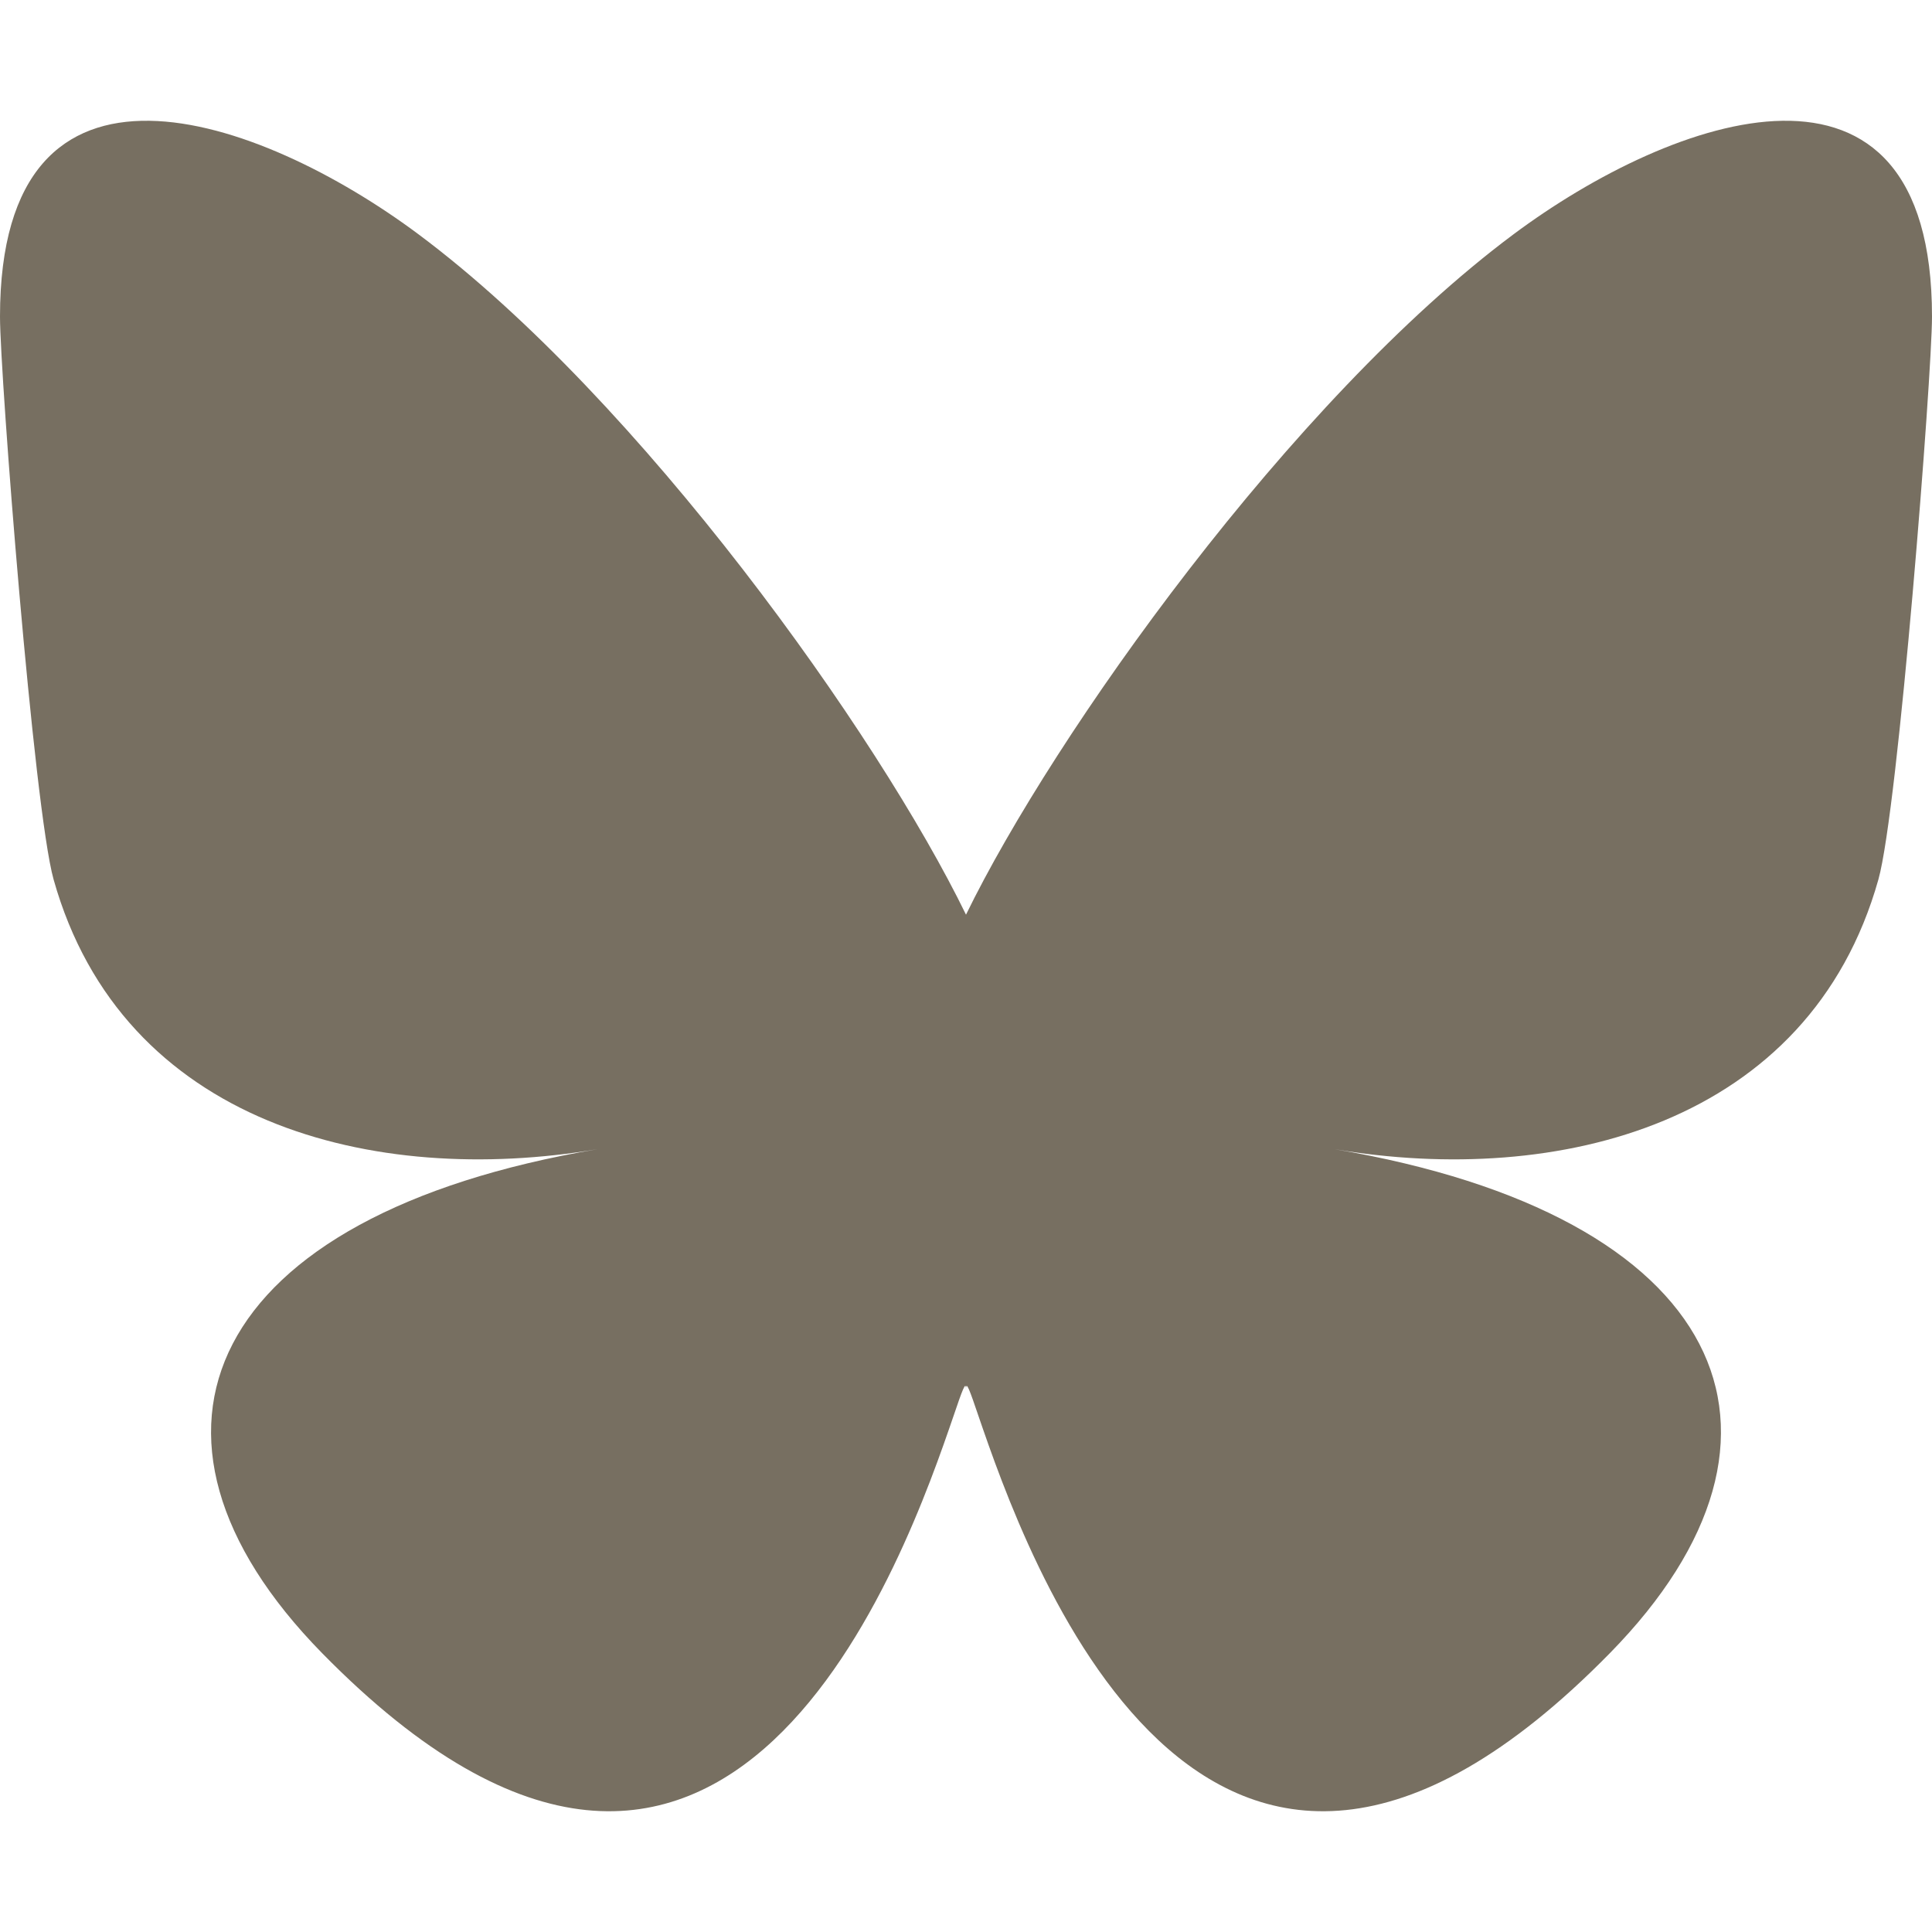
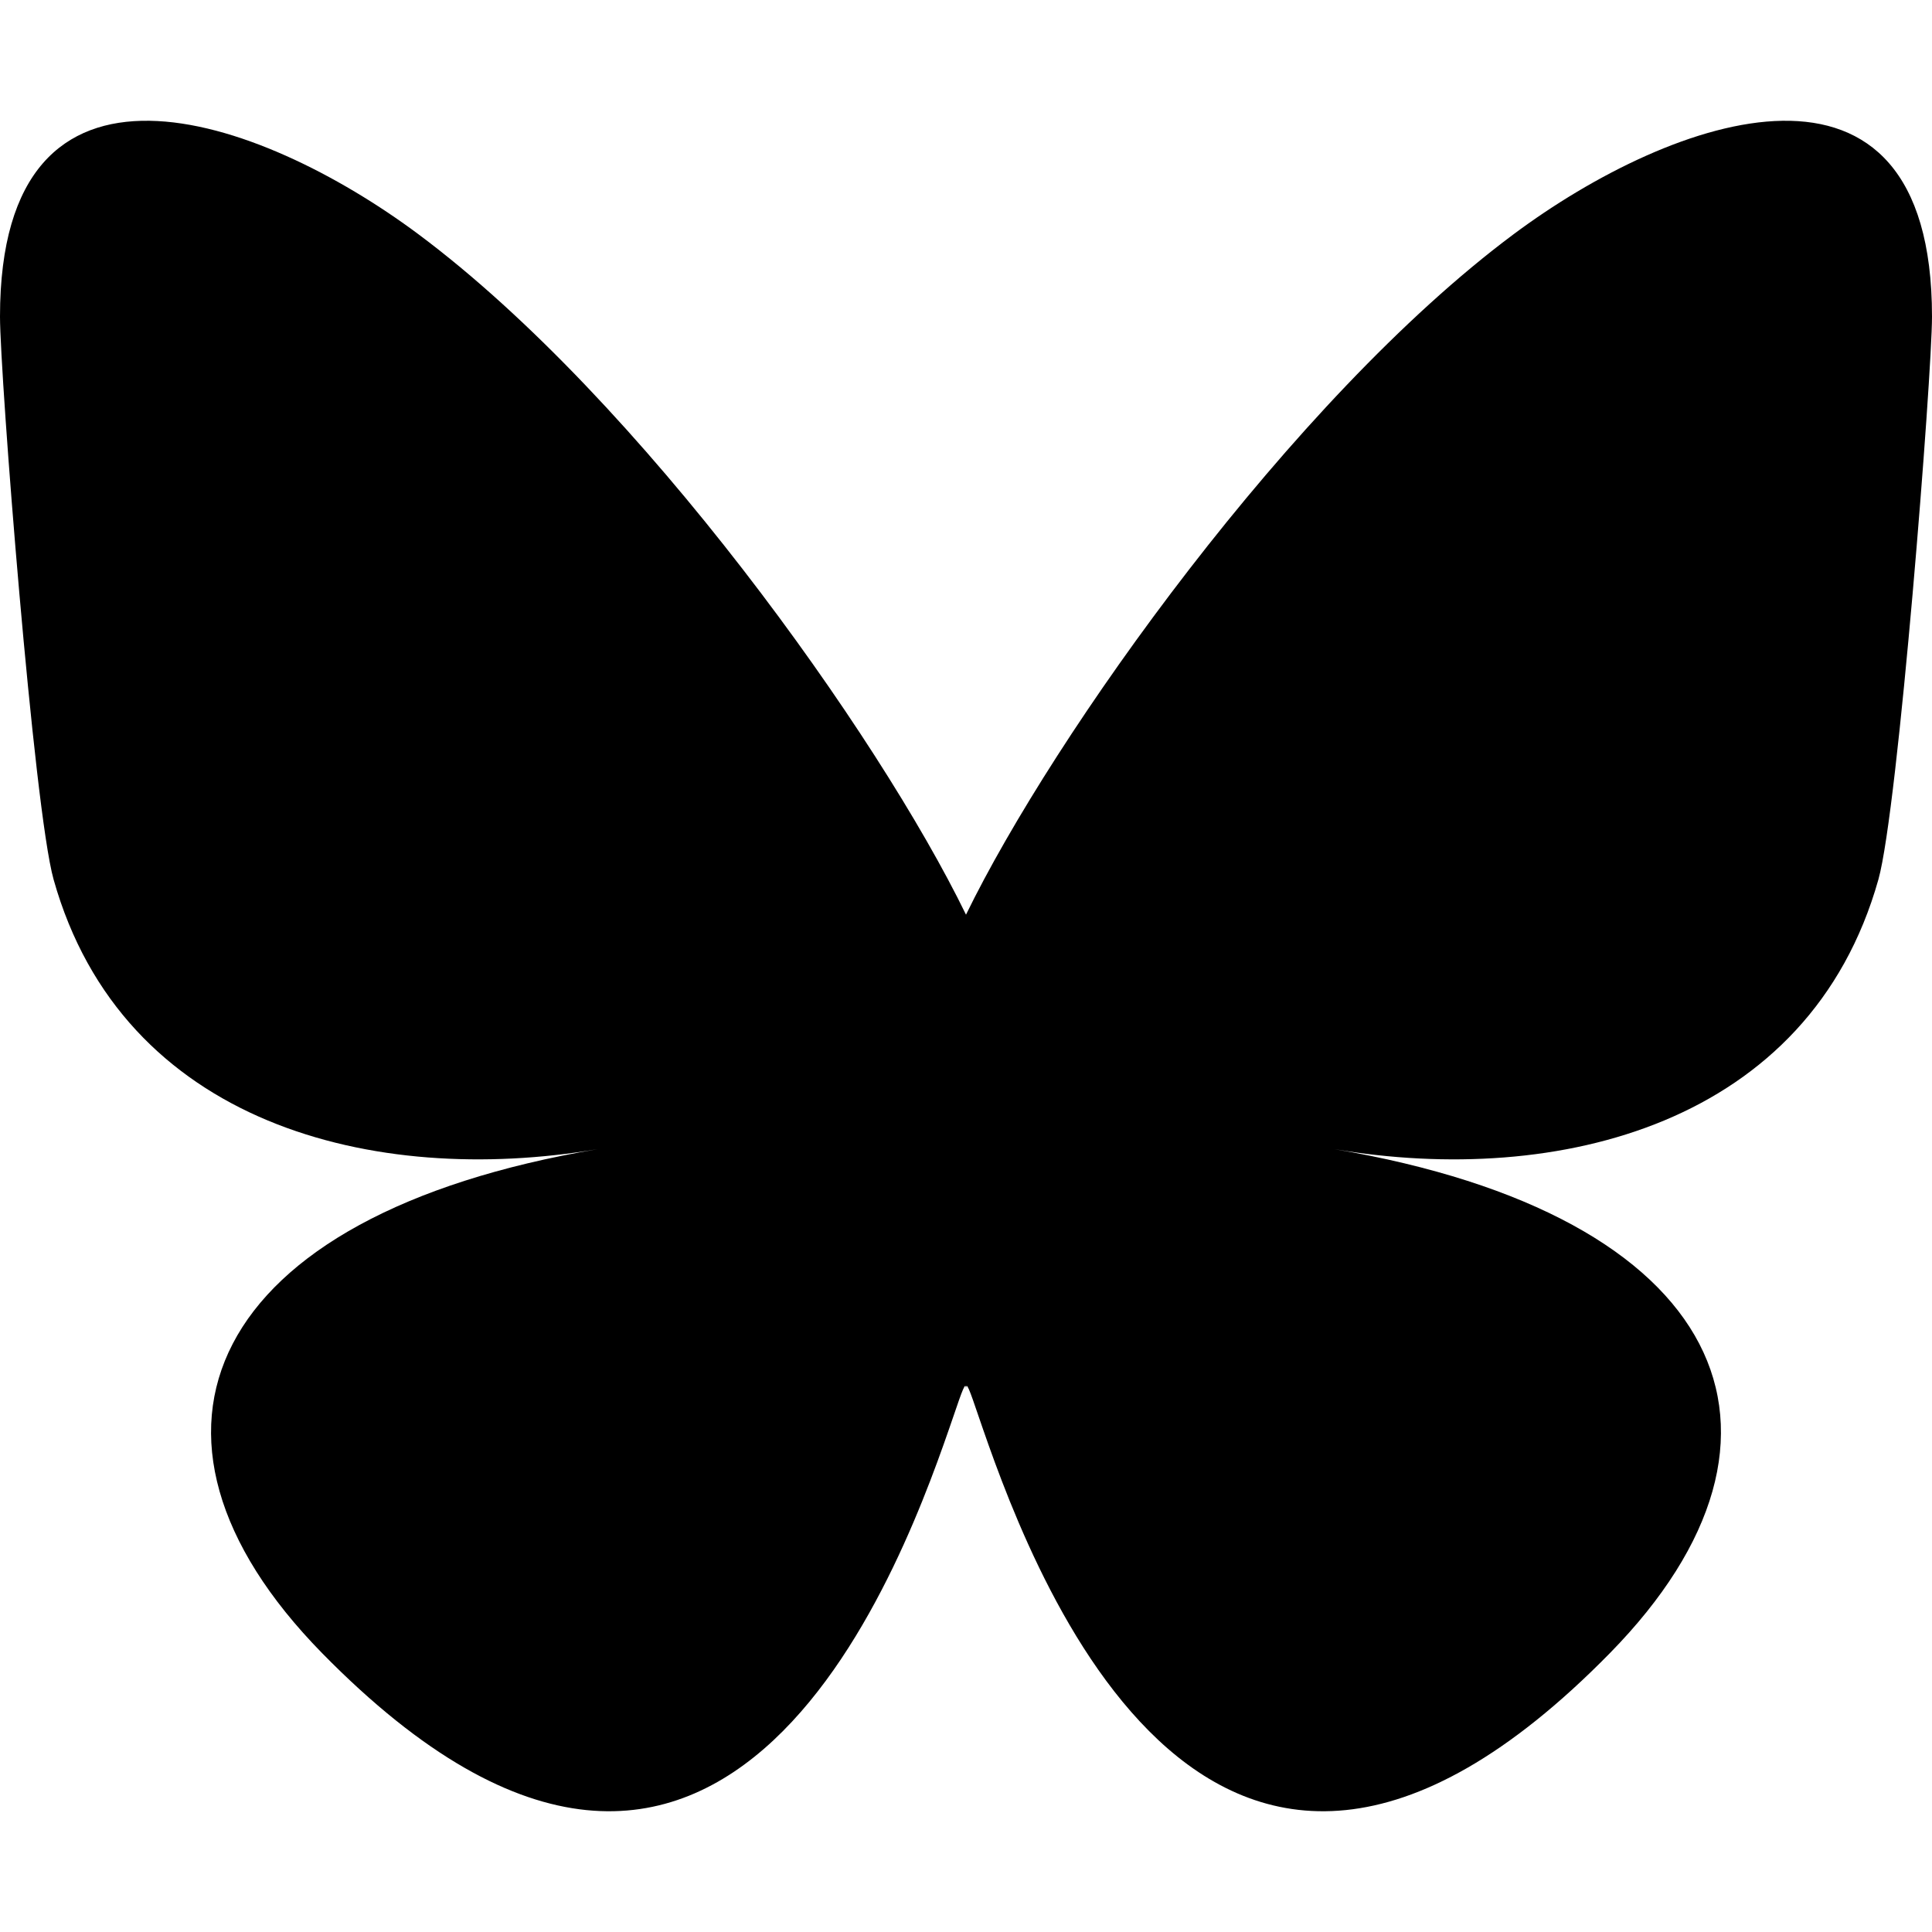
<svg xmlns="http://www.w3.org/2000/svg" width="16" height="16" viewBox="0 0 16 16" fill="none">
-   <path d="M3.468 1.942C5.303 3.311 7.276 6.086 8 7.575C8.725 6.086 10.697 3.311 12.532 1.942C13.855 0.955 16 0.191 16 2.622C16 3.108 15.72 6.701 15.556 7.284C14.984 9.313 12.903 9.83 11.052 9.517C14.288 10.064 15.111 11.877 13.333 13.69C9.957 17.133 8.481 12.826 8.102 11.723C8.033 11.52 8 11.426 8 11.506C8 11.426 7.967 11.52 7.898 11.723C7.519 12.826 6.043 17.133 2.667 13.69C0.889 11.877 1.712 10.064 4.948 9.517C3.097 9.83 1.015 9.313 0.444 7.284C0.28 6.701 0 3.108 0 2.622C0 0.191 2.145 0.955 3.468 1.942H3.468Z" fill="#776F61" />
+   <path d="M3.468 1.942C5.303 3.311 7.276 6.086 8 7.575C8.725 6.086 10.697 3.311 12.532 1.942C13.855 0.955 16 0.191 16 2.622C16 3.108 15.72 6.701 15.556 7.284C14.984 9.313 12.903 9.83 11.052 9.517C14.288 10.064 15.111 11.877 13.333 13.69C9.957 17.133 8.481 12.826 8.102 11.723C8.033 11.52 8 11.426 8 11.506C8 11.426 7.967 11.52 7.898 11.723C7.519 12.826 6.043 17.133 2.667 13.69C0.889 11.877 1.712 10.064 4.948 9.517C3.097 9.83 1.015 9.313 0.444 7.284C0.28 6.701 0 3.108 0 2.622C0 0.191 2.145 0.955 3.468 1.942H3.468Z" fill="currentColor" />
</svg>
